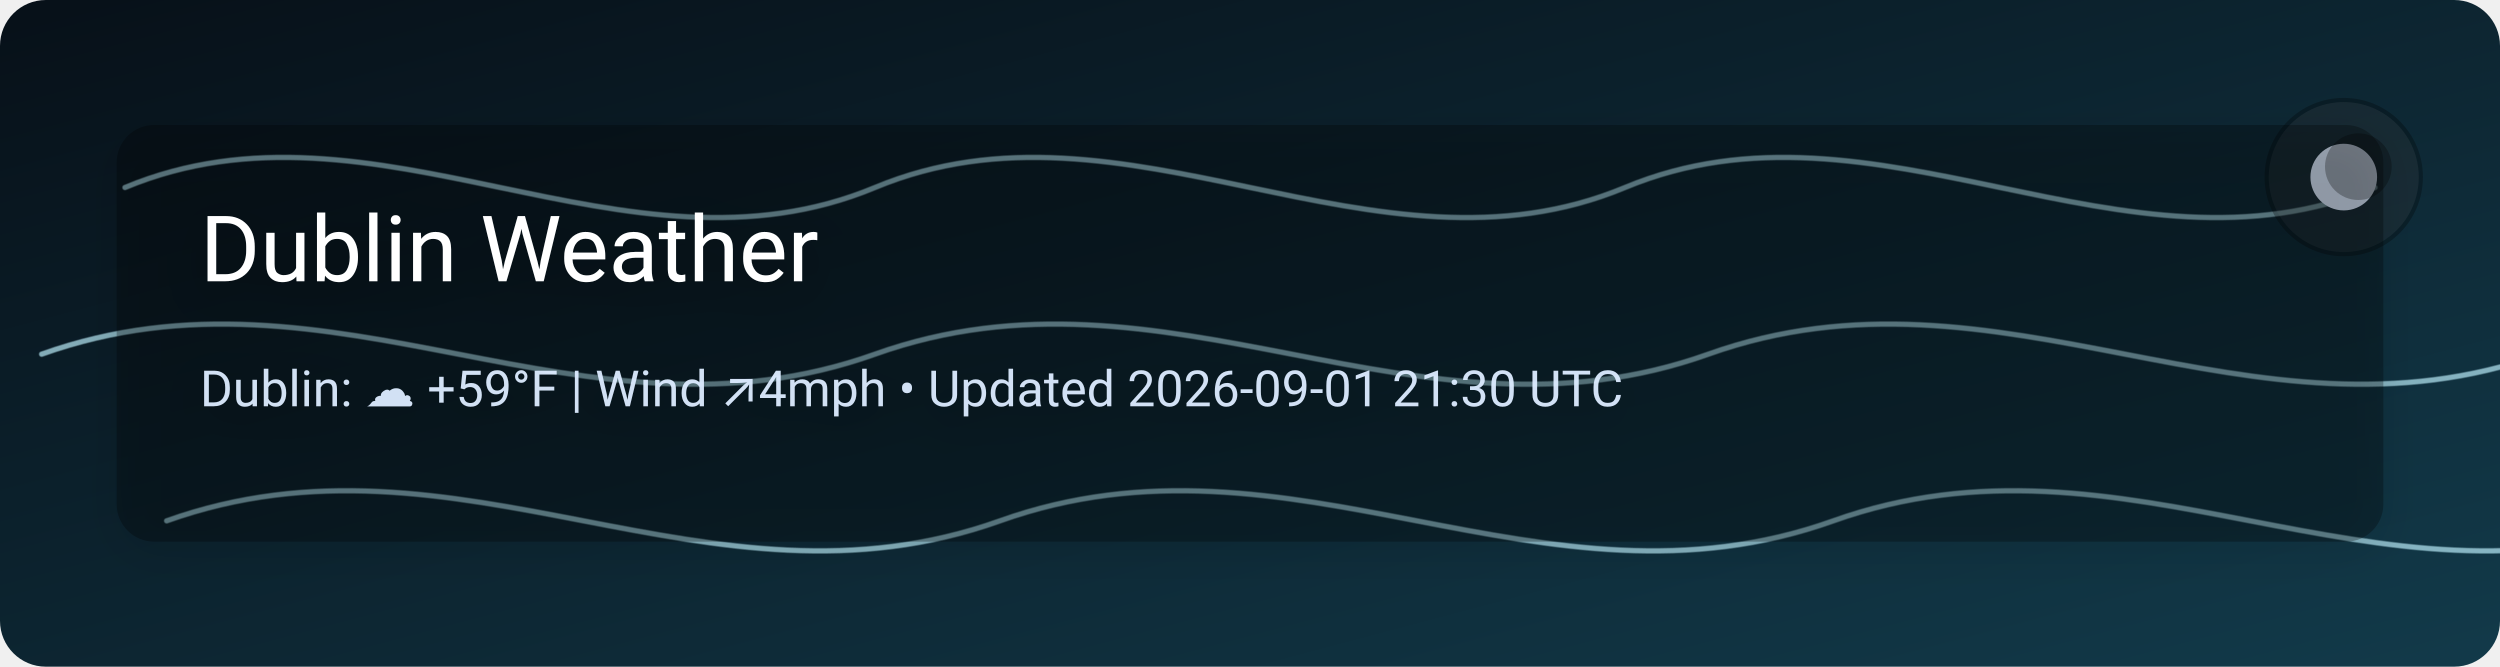
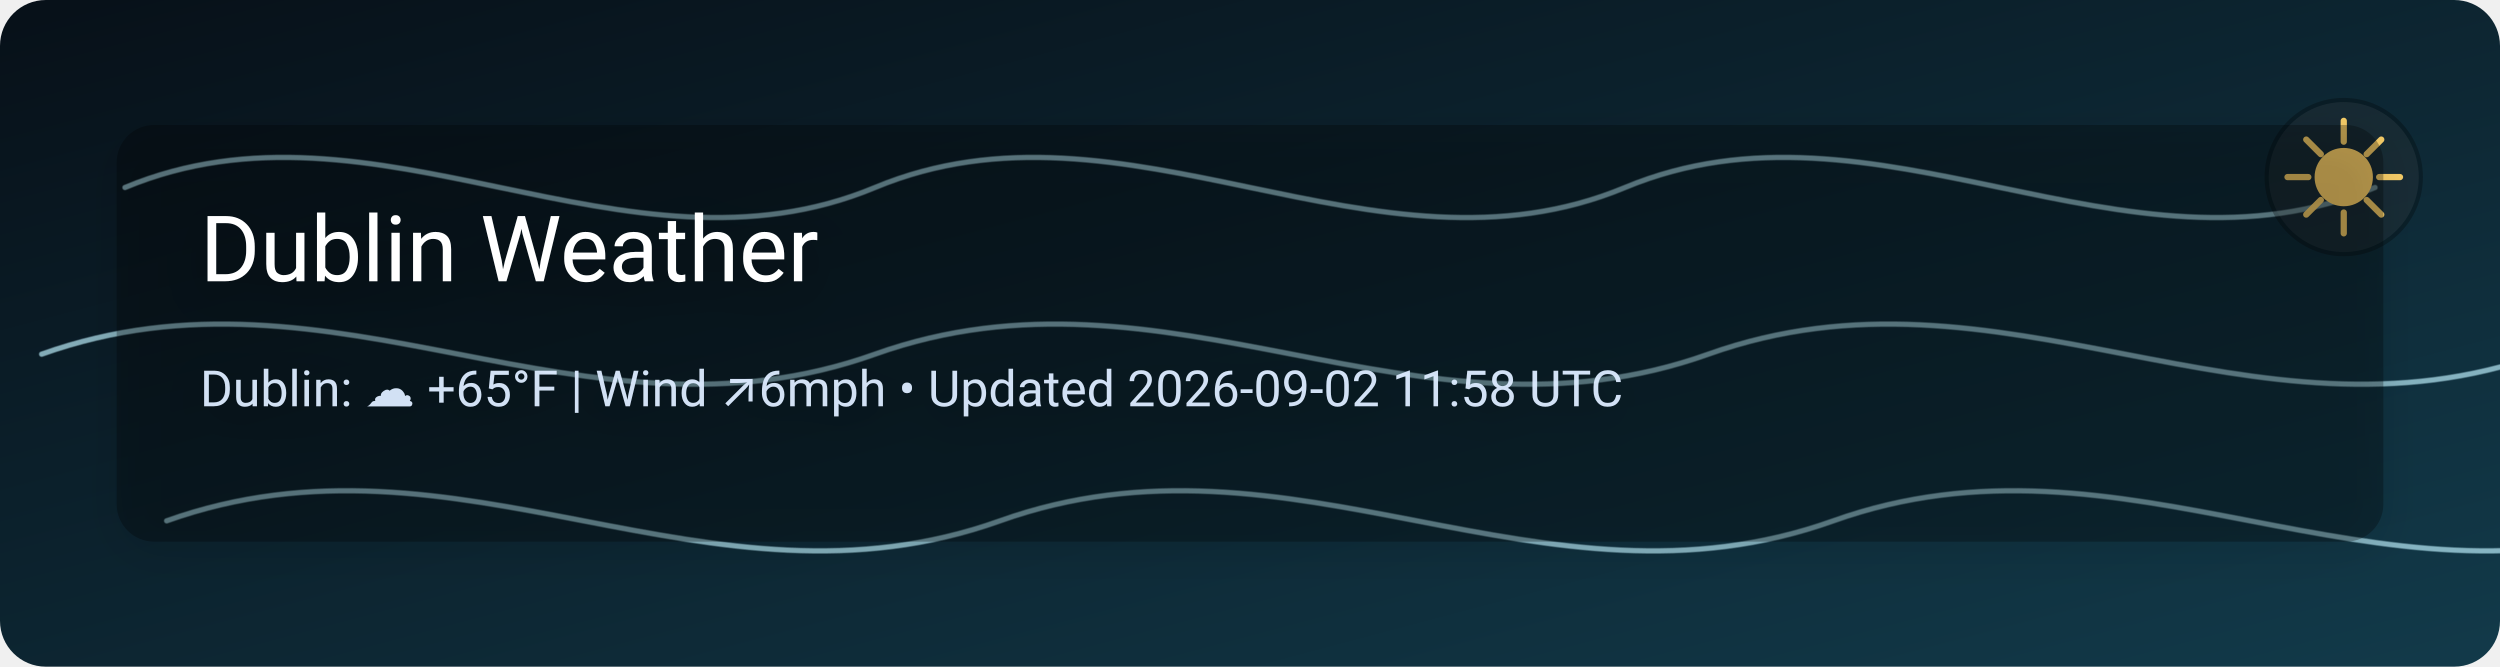
<svg xmlns="http://www.w3.org/2000/svg" width="1200" height="320" viewBox="0 0 1200 320">
  <defs>
    <linearGradient id="g" x1="0" y1="0" x2="1" y2="1">
      <stop offset="0" stop-color="#071018" />
      <stop offset="1" stop-color="#123a4a" />
    </linearGradient>
    <filter id="shadow" x="-20%" y="-20%" width="140%" height="140%">
      <feDropShadow dx="0" dy="6" stdDeviation="10" flood-color="#000" flood-opacity="0.35" />
    </filter>
  </defs>
  <style>
    .title { font: 44px system-ui, -apple-system, Segoe UI, Roboto, Arial; fill: #fff; }
    .sub   { font: 24px system-ui, -apple-system, Segoe UI, Roboto, Arial; fill: #dbeafe; opacity: .95; }
    .card  { fill: rgba(0,0,0,0.28); }

    @keyframes scrollDown { from { transform: translateY(-320px); } to { transform: translateY(0px); } }
    @keyframes scrollRight{ from { transform: translateX(-600px); } to { transform: translateX(0px); } }
    @keyframes scrollLeft { from { transform: translateX(0px); } to { transform: translateX(-600px); } }
    @keyframes driftDiag  { from { transform: translate(-180px,-140px); } to { transform: translate(180px,140px); } }
    @keyframes flash { 0%,90%,100% { opacity: 0; } 91%,93% { opacity: .65; } 94% { opacity: .1; } 95% { opacity: .45; } }

    .layerSlow  { opacity: .22; }
    .layerMed   { opacity: .30; }
    .layerFast  { opacity: .40; }

    .rainSlow { animation: scrollDown 2.6s linear infinite; }
    .rainMed  { animation: scrollDown 1.7s linear infinite; }
    .rainFast { animation: scrollDown 1.1s linear infinite; }

    .windSlow { animation: scrollRight 7.2s linear infinite; }
    .windMed  { animation: scrollRight 4.8s linear infinite; }
    .windFast { animation: scrollRight 3.2s linear infinite; }

    .fogSlow  { animation: scrollLeft 18s ease-in-out infinite; }
    .fogMed   { animation: scrollLeft 12s ease-in-out infinite; }
    .fogFast  { animation: scrollLeft 8s  ease-in-out infinite; }

    .snowSlow { animation: driftDiag 10s linear infinite; }
    .snowMed  { animation: driftDiag 7s  linear infinite; }
    .snowFast { animation: driftDiag 5s  linear infinite; }

    .flash { animation: flash 4.8s infinite; }

    /* Badge subtle float */
    @keyframes bob { 0%,100% { transform: translateY(0px); } 50% { transform: translateY(3px); } }
    .badge { animation: bob 2.8s ease-in-out infinite; }
  </style>
  <rect width="1200" height="320" rx="22" fill="url(#g)" />
  <g class="layerSlow windSlow" fill="none" stroke="#bff3ff" stroke-width="3" stroke-linecap="round">
    <path d="M 60 90 C 180 40, 300 140, 420 90 S 660 140, 780 90 S 1020 140, 1140 90" />
    <path d="M 20 170 C 160 120, 280 220, 420 170 S 680 220, 820 170 S 1080 220, 1220 170" />
    <path d="M 80 250 C 220 200, 340 300, 480 250 S 740 300, 880 250 S 1140 300, 1280 250" />
  </g>
  <g class="layerMed windMed" fill="none" stroke="#bff3ff" stroke-width="2.5" stroke-linecap="round">
    <path d="M 60 90 C 180 40, 300 140, 420 90 S 660 140, 780 90 S 1020 140, 1140 90" />
    <path d="M 20 170 C 160 120, 280 220, 420 170 S 680 220, 820 170 S 1080 220, 1220 170" />
    <path d="M 80 250 C 220 200, 340 300, 480 250 S 740 300, 880 250 S 1140 300, 1280 250" />
  </g>
  <g class="layerFast windFast" fill="none" stroke="#bff3ff" stroke-width="2" stroke-linecap="round">
    <path d="M 60 90 C 180 40, 300 140, 420 90 S 660 140, 780 90 S 1020 140, 1140 90" />
    <path d="M 20 170 C 160 120, 280 220, 420 170 S 680 220, 820 170 S 1080 220, 1220 170" />
    <path d="M 80 250 C 220 200, 340 300, 480 250 S 740 300, 880 250 S 1140 300, 1280 250" />
  </g>
  <g class="badge">
    <circle cx="1125" cy="85" r="38" fill="rgba(0,0,0,0.28)" />
    <circle cx="1125" cy="85" r="36" fill="rgba(255,255,255,0.06)" />
  </g>
  <g class="badge">
-     <circle cx="1125" cy="85" r="16" fill="#dbeafe" />
-     <circle cx="1132" cy="80" r="16" fill="rgba(0,0,0,0.28)" />
+     <circle cx="1125" cy="85" r="14" fill="#ffd36a" />
+     <g stroke="#ffd36a" stroke-width="3" stroke-linecap="round" opacity="0.95">
+       <line x1="1125" y1="58" x2="1125" y2="68" />
+       <line x1="1125" y1="102" x2="1125" y2="112" />
+       <line x1="1098" y1="85" x2="1108" y2="85" />
+       <line x1="1142" y1="85" x2="1152" y2="85" />
+       <line x1="1107" y1="67" x2="1114" y2="74" />
+       <line x1="1136" y1="96" x2="1143" y2="103" />
+       <line x1="1136" y1="74" x2="1143" y2="67" />
+       <line x1="1107" y1="103" x2="1114" y2="96" />
+     </g>
  </g>
  <g filter="url(#shadow)">
    <rect x="56" y="60" width="1088" height="200" rx="18" class="card" />
    <text x="96" y="135" class="title">Dublin Weather</text>
-     <text x="96" y="195" class="sub">Dublin: ☁️  +59°F | Wind ↗4mph • Updated 2026-09-01 21:30 UTC</text>
+     <text x="96" y="195" class="sub">Dublin: ☁️  +65°F | Wind ↗6mph • Updated 2026-09-02 11:58 UTC</text>
  </g>
</svg>
